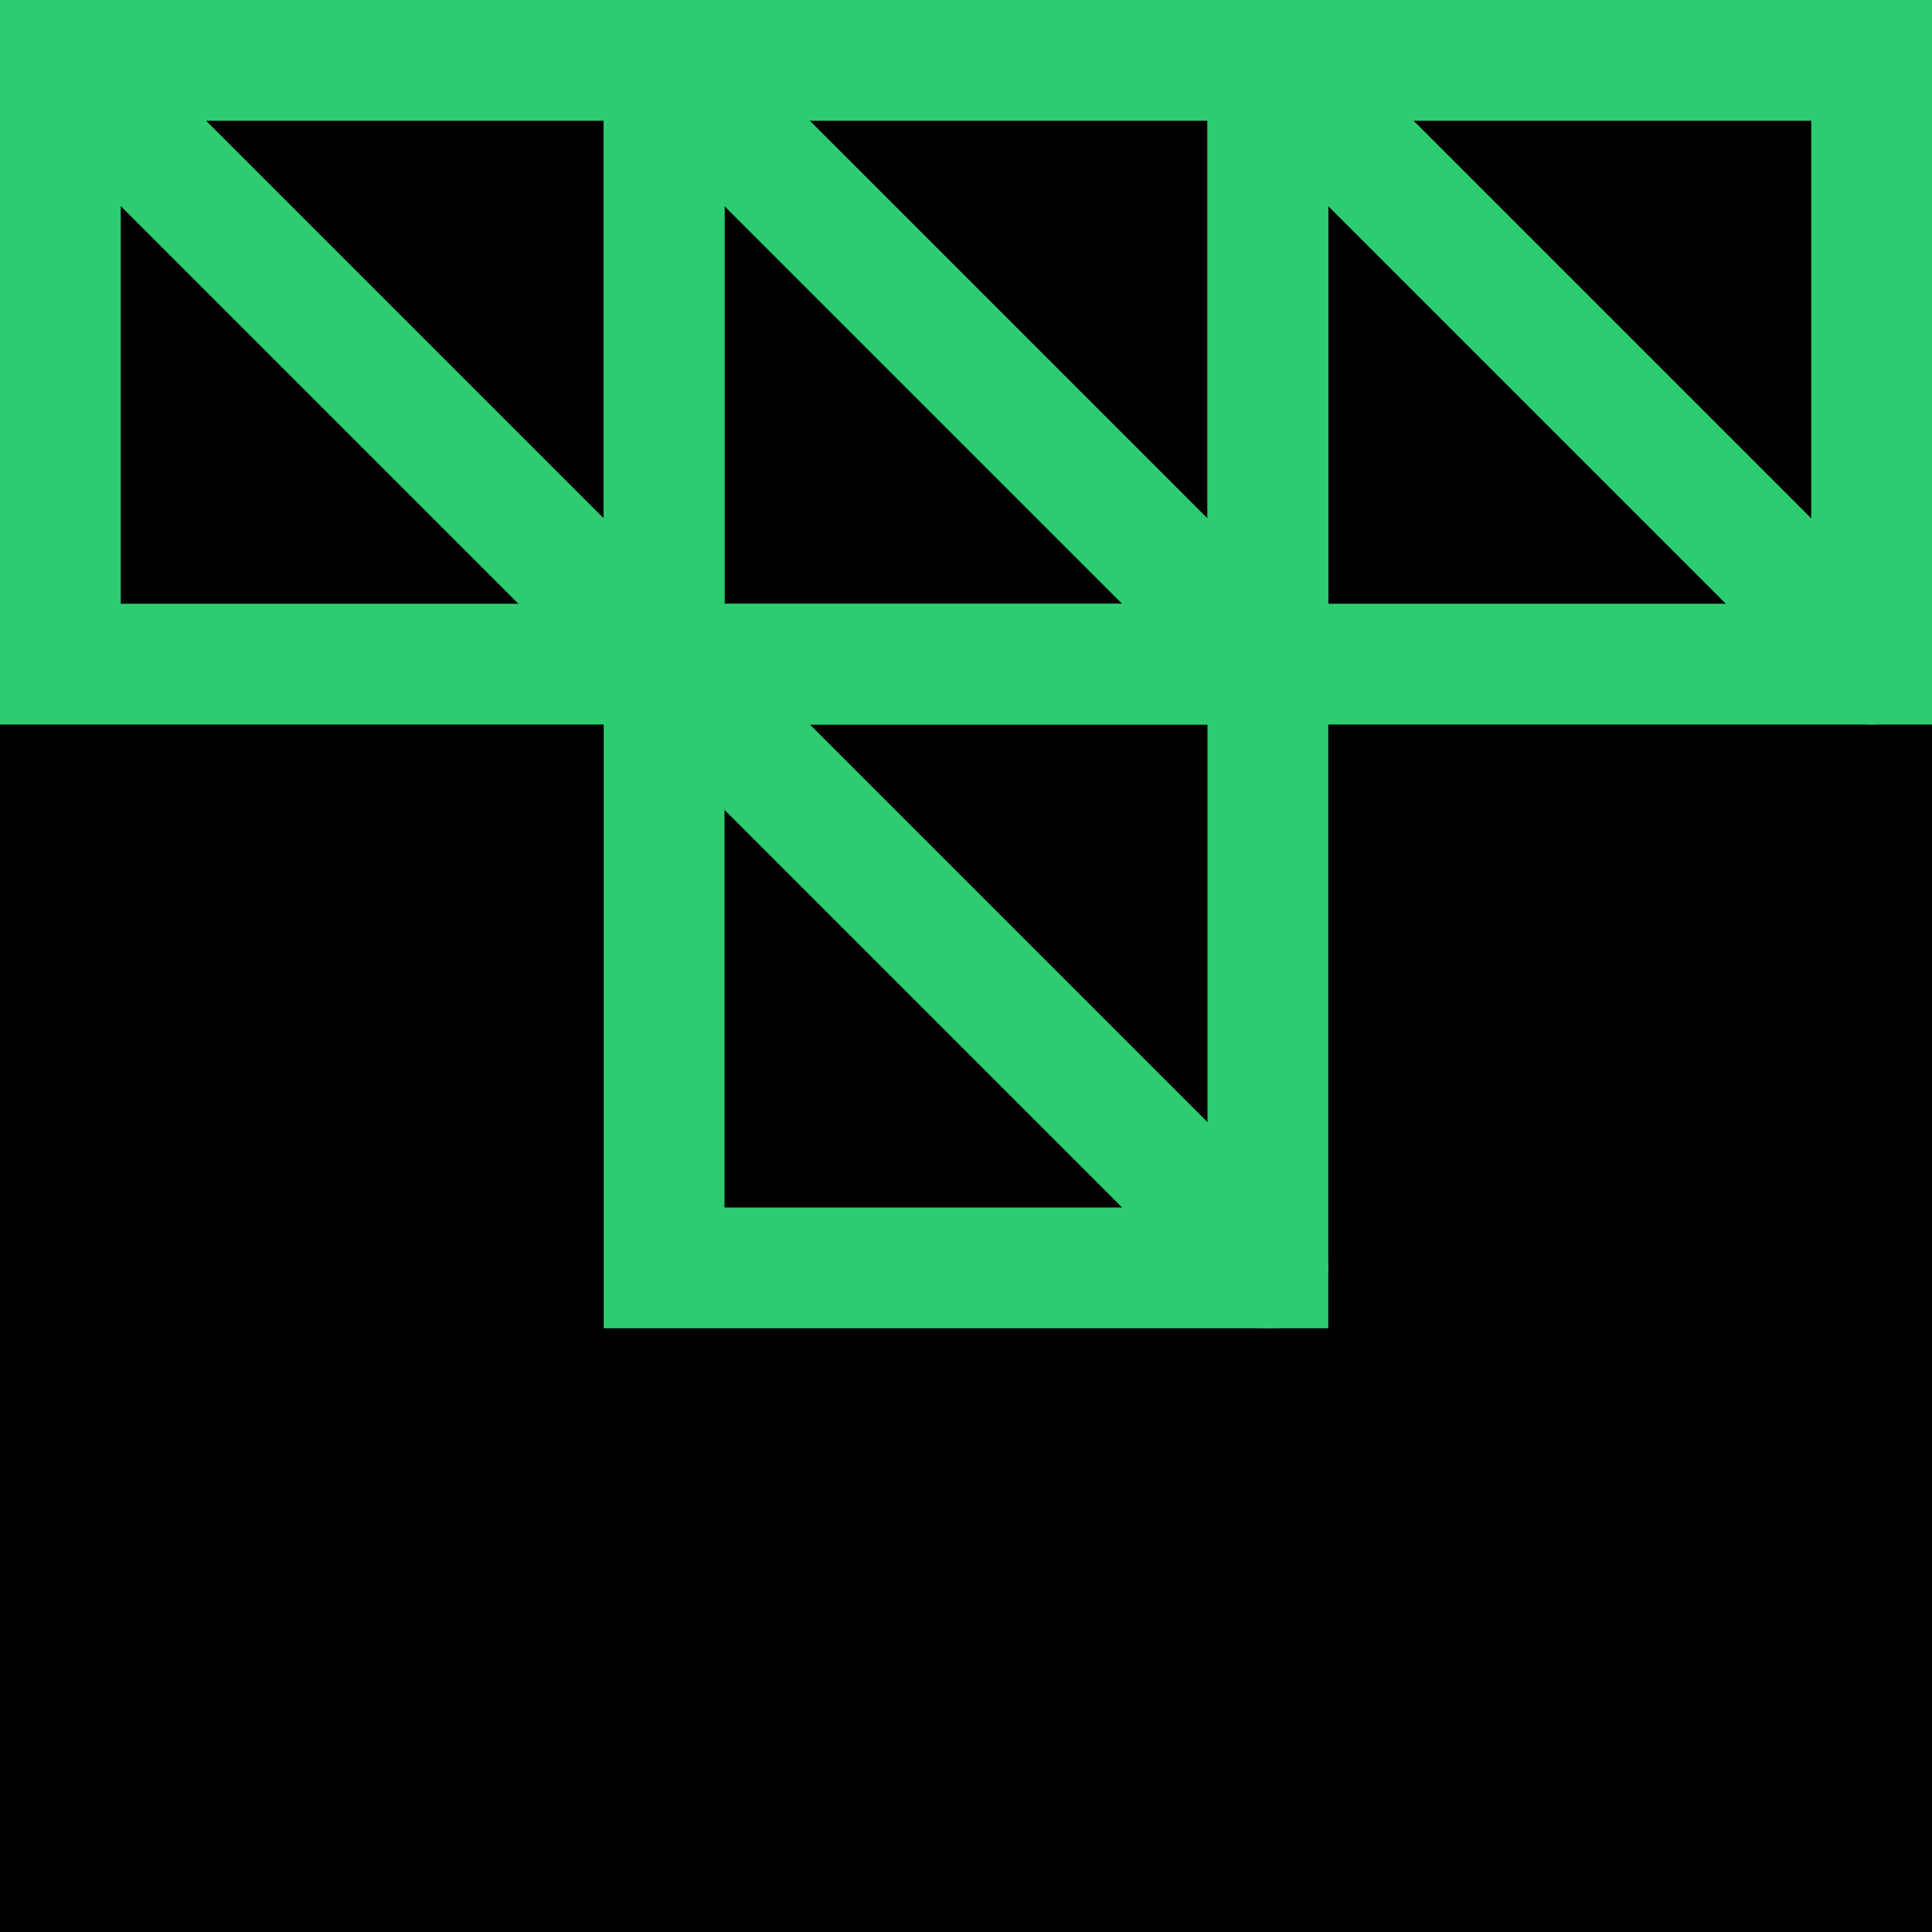
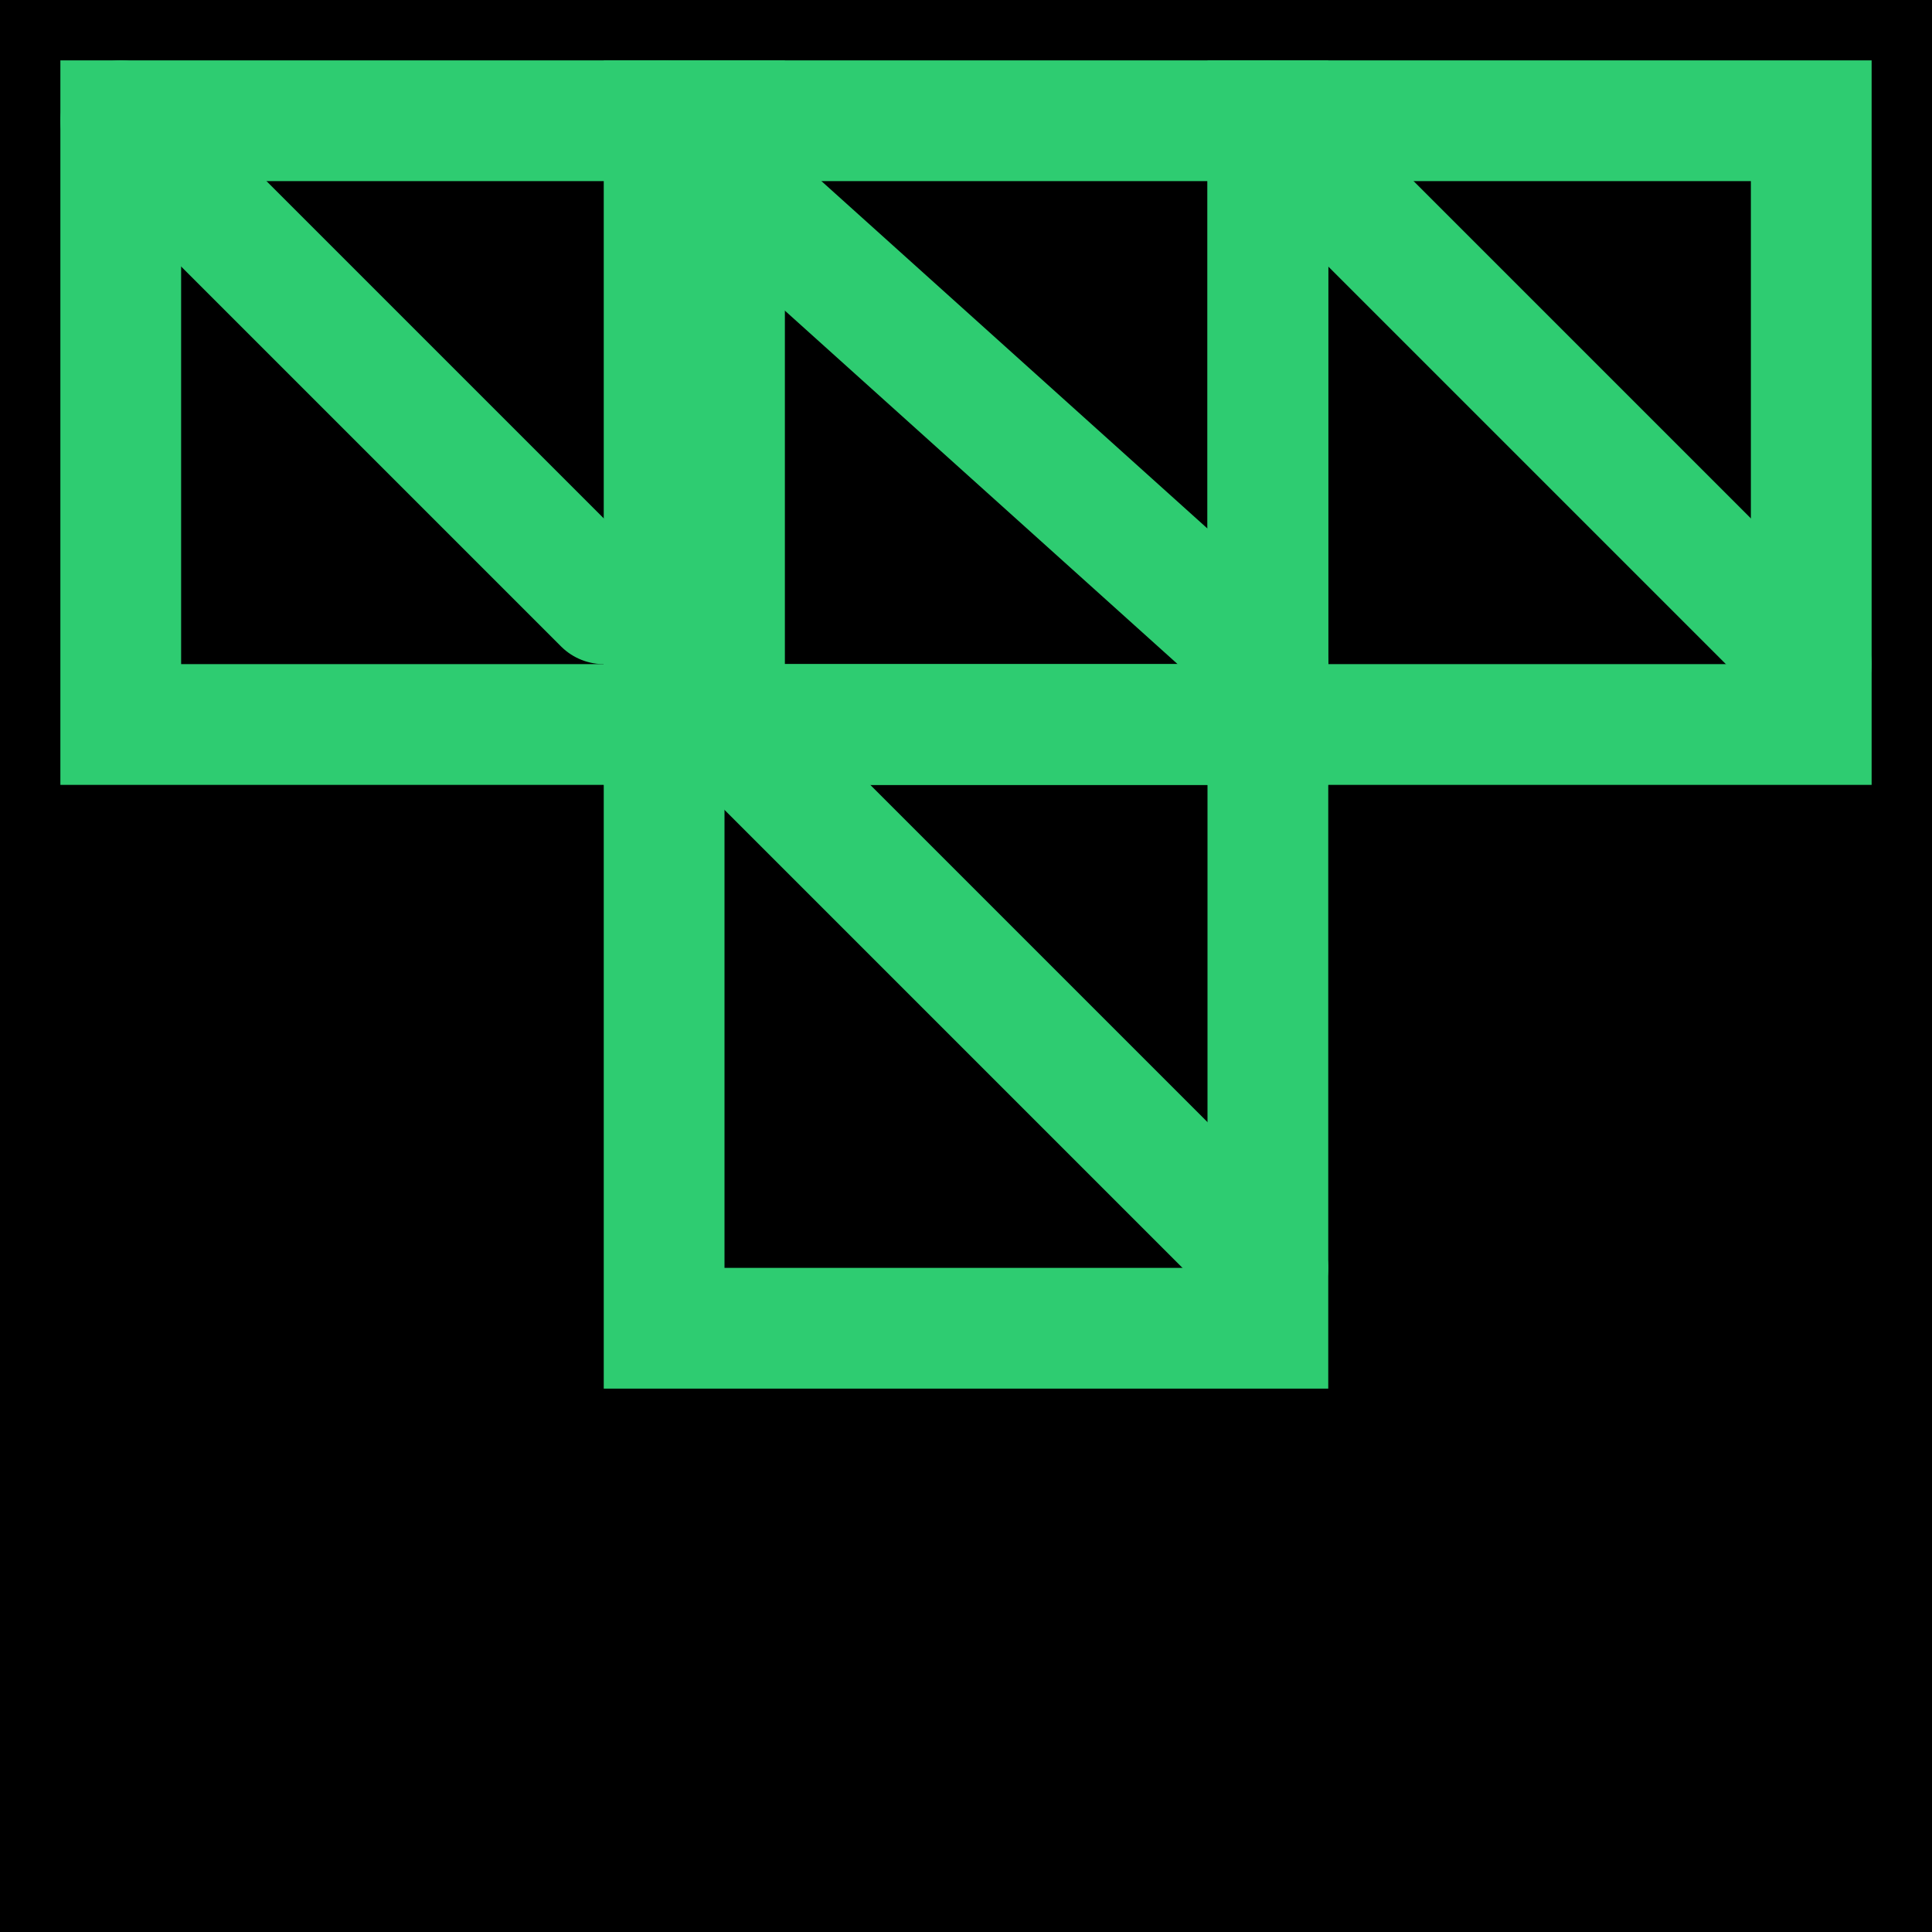
<svg xmlns="http://www.w3.org/2000/svg" width="32" height="32" viewBox="0 0 32 32">
  <rect width="32" height="32" fill="black" />
-   <rect x="1" y="1" width="10" height="10" fill="none" stroke="#2ecc71" stroke-width="2" />
-   <line x1="1" y1="1" x2="10" y2="10" stroke="#2ecc71" stroke-width="2" stroke-linecap="round" />
-   <rect x="11" y="1" width="10" height="10" fill="none" stroke="#2ecc71" stroke-width="2" />
-   <line x1="11" y1="1" x2="21" y2="11" stroke="#2ecc71" stroke-width="2" stroke-linecap="round" />
-   <rect x="21" y="1" width="10" height="10" fill="none" stroke="#2ecc71" stroke-width="2" />
-   <line x1="21" y1="1" x2="31" y2="11" stroke="#2ecc71" stroke-width="2" stroke-linecap="round" />
-   <rect x="11" y="11" width="10" height="10" fill="none" stroke="#2ecc71" stroke-width="2" />
+   <rect x="2" y="2" width="10" height="10" fill="none" stroke="#2ecc71" stroke-width="2" />
+   <line x1="2" y1="2" x2="10" y2="10" stroke="#2ecc71" stroke-width="2" stroke-linecap="round" />
+   <rect x="11" y="2" width="10" height="10" fill="none" stroke="#2ecc71" stroke-width="2" />
+   <line x1="11" y1="2" x2="21" y2="11" stroke="#2ecc71" stroke-width="2" stroke-linecap="round" />
+   <rect x="21" y="2" width="9" height="10" fill="none" stroke="#2ecc71" stroke-width="2" />
+   <line x1="21" y1="2" x2="30" y2="11" stroke="#2ecc71" stroke-width="2" stroke-linecap="round" />
+   <rect x="11" y="12" width="10" height="10" fill="none" stroke="#2ecc71" stroke-width="2" />
  <line x1="11" y1="11" x2="21" y2="21" stroke="#2ecc71" stroke-width="2" stroke-linecap="round" />
</svg>
